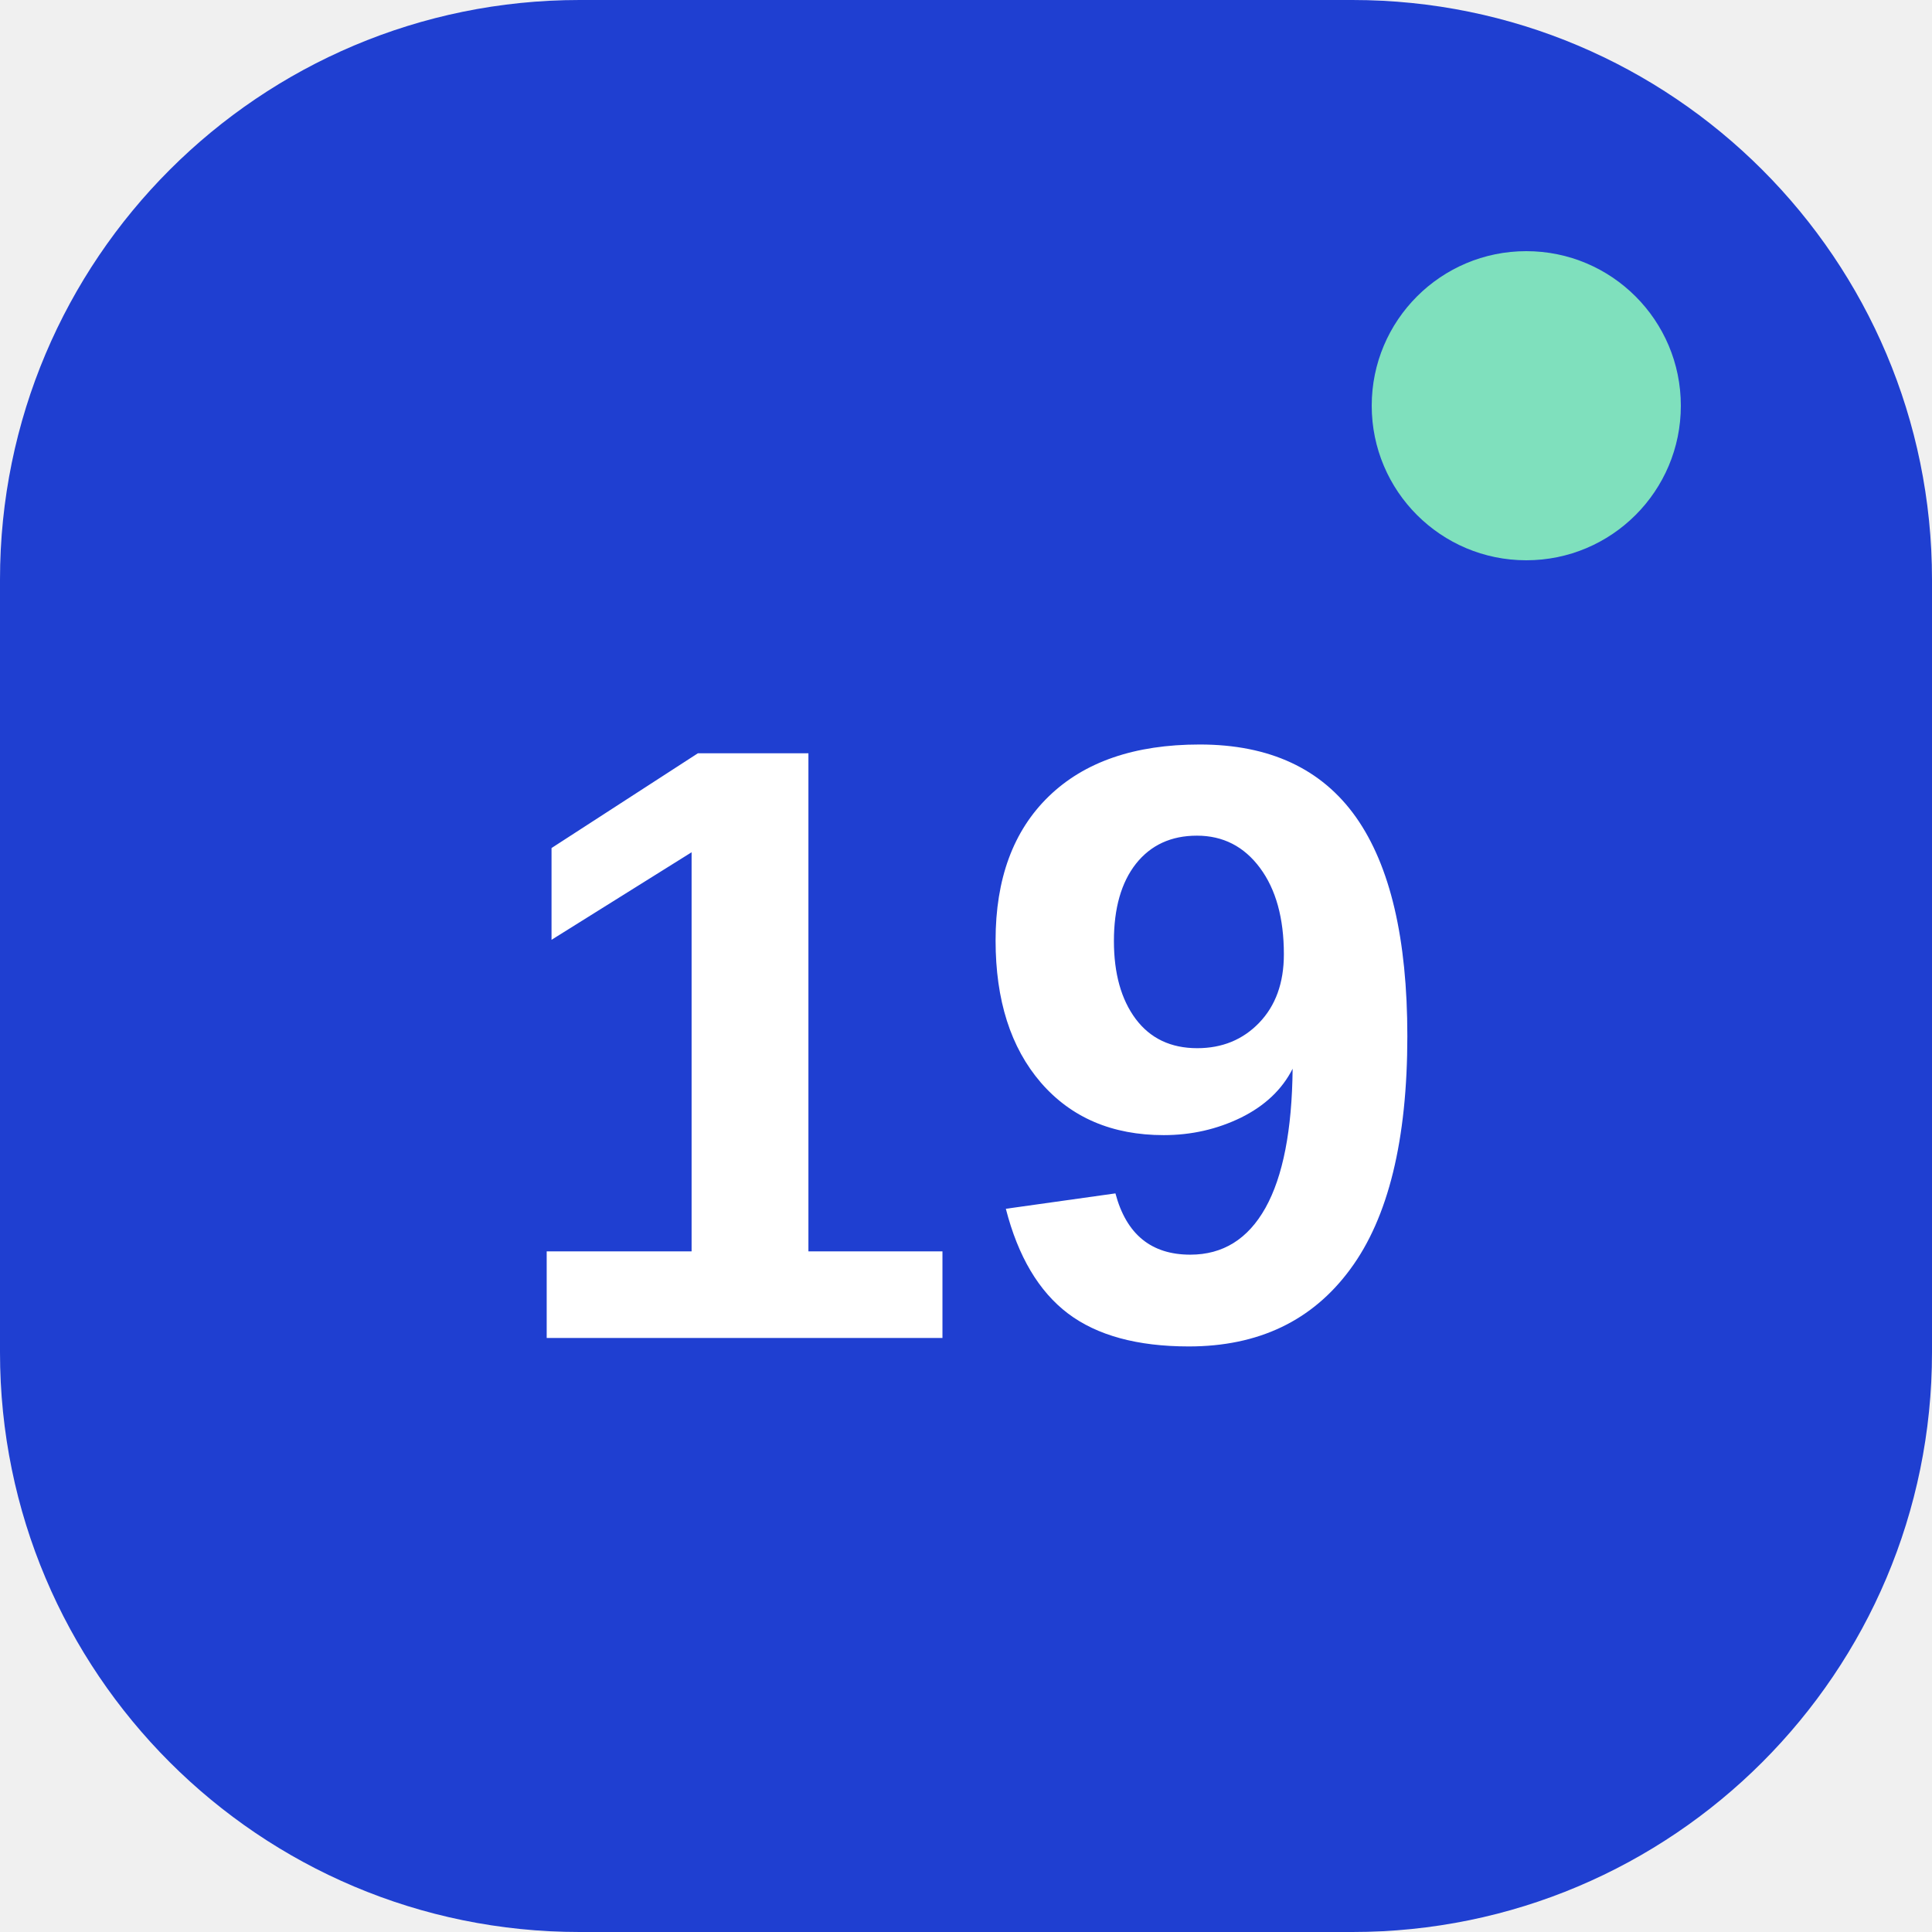
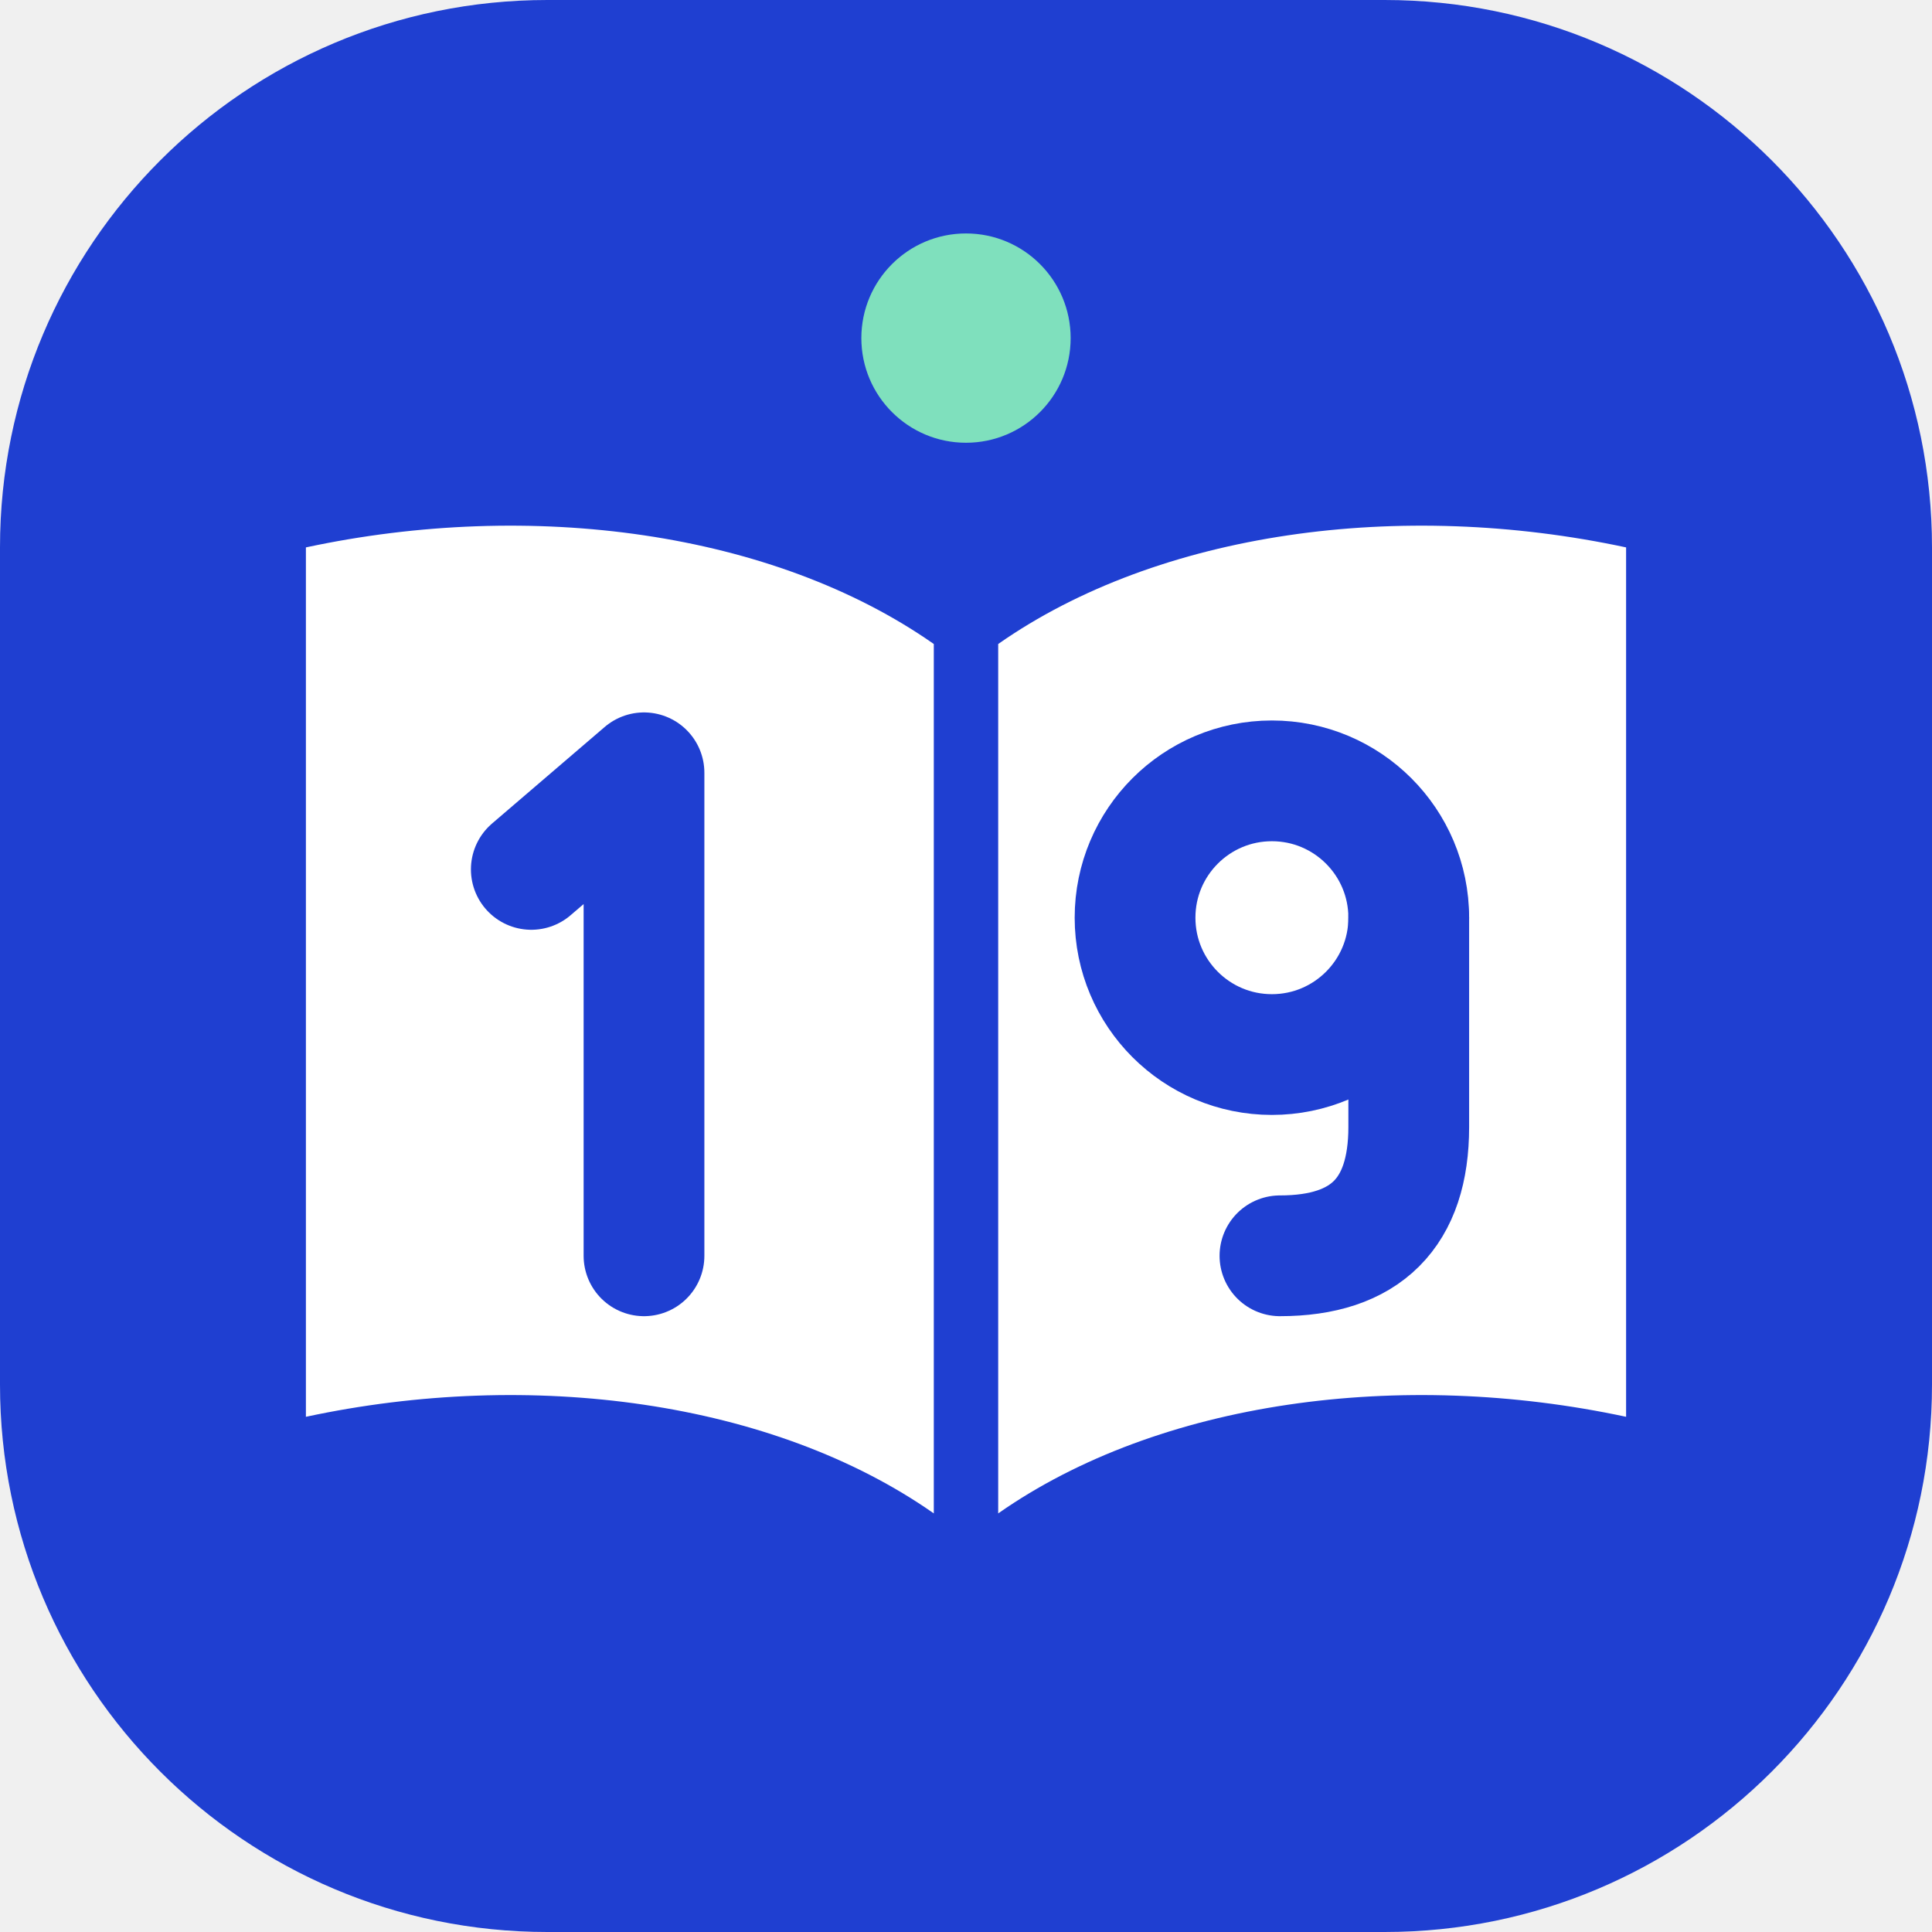
- <svg xmlns="http://www.w3.org/2000/svg" viewBox="0 0 100 100">
-   <rect width="100" height="100" rx="30" fill="#1f3fd1" />
-   <circle cx="79" cy="21" r="8" fill="#7fe0bd" />
-   <text x="50" y="54" text-anchor="middle" dominant-baseline="central" fill="#fff" font-family="Arial, sans-serif" font-weight="700" font-size="44">19</text>
+ <svg xmlns="http://www.w3.org/2000/svg" viewBox="0 0 120 120">
+   <rect width="120" height="120" rx="34" fill="#1f3fd1" />
+   <circle cx="60" cy="21" r="6.5" fill="#7fe0bd" />
+   <path d="M58 40 C48 33 33 31 19 34 L19 88 C33 85 48 87 58 94 Z" fill="#fff" />
+   <path d="M62 40 C72 33 87 31 101 34 L101 88 C87 85 72 87 62 94 Z" fill="#fff" />
+   <g fill="none" stroke="#1f3fd1" stroke-width="7.5" stroke-linecap="round" stroke-linejoin="round">
+     <path d="M33 54 L40 48 L40 78" />
+     <circle cx="79" cy="57" r="8.5" />
+     <path d="M87.5 57 L87.5 70 Q87.5 78 79.5 78" />
+   </g>
</svg>
